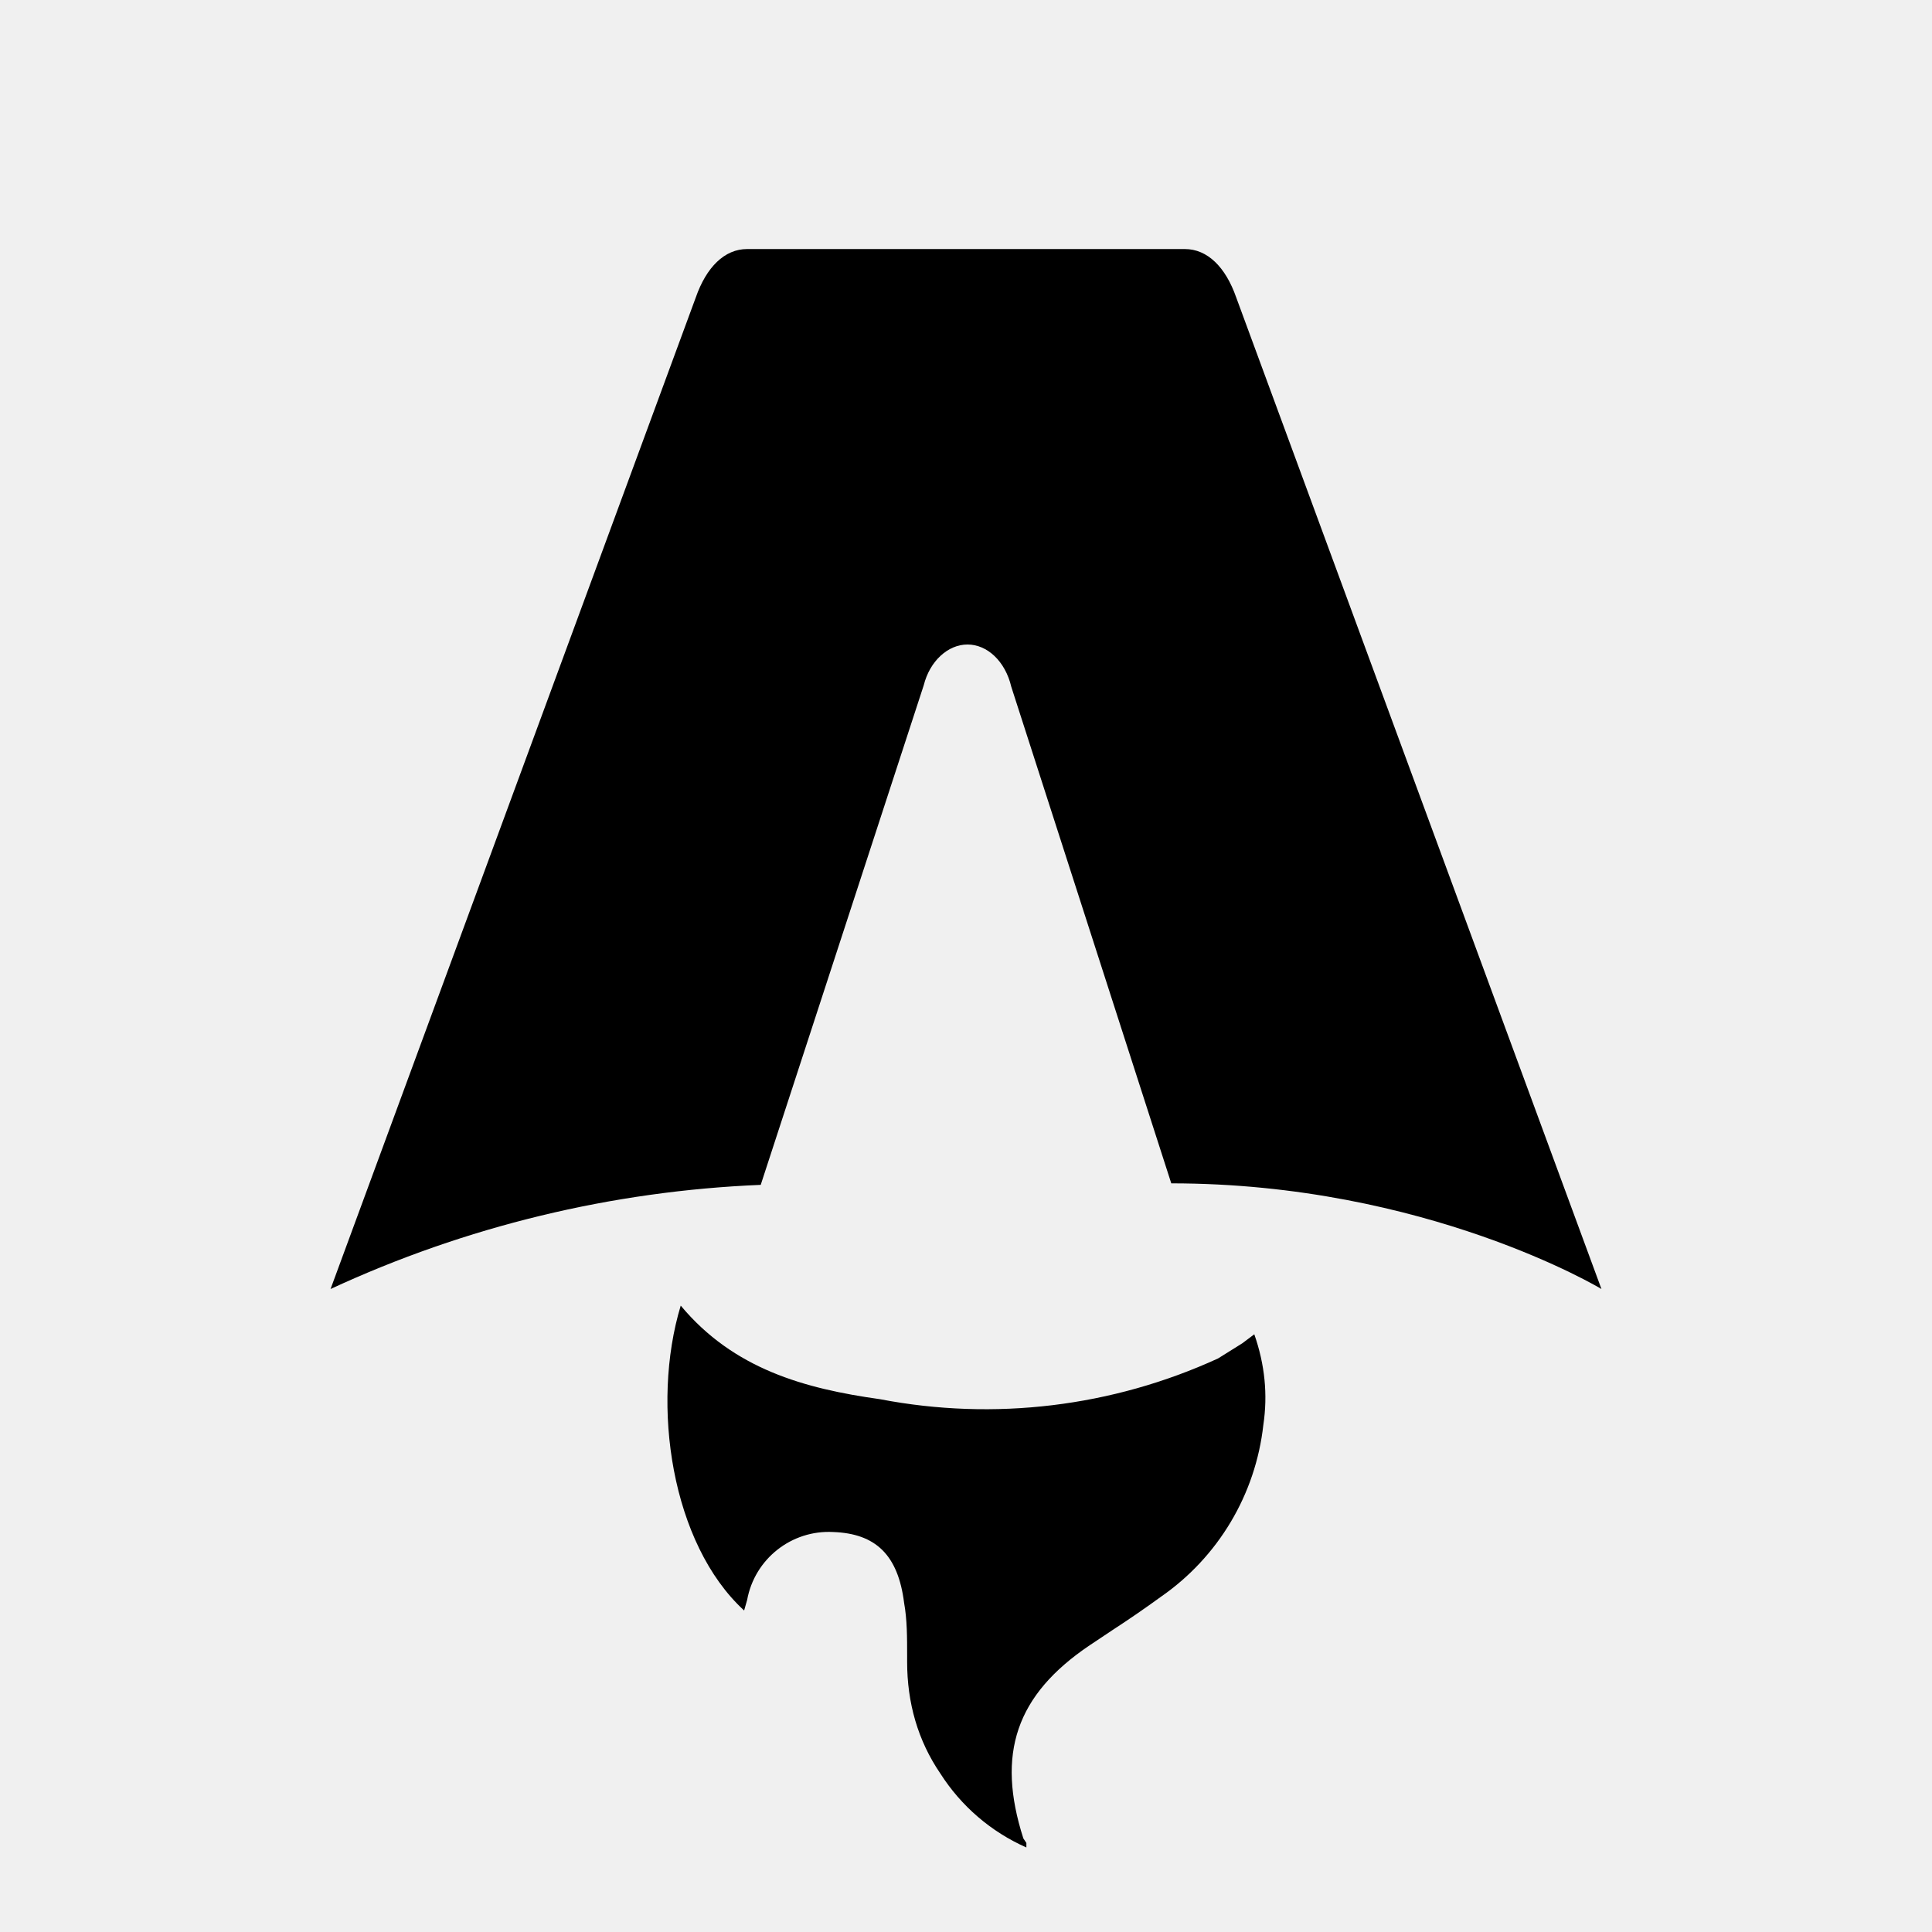
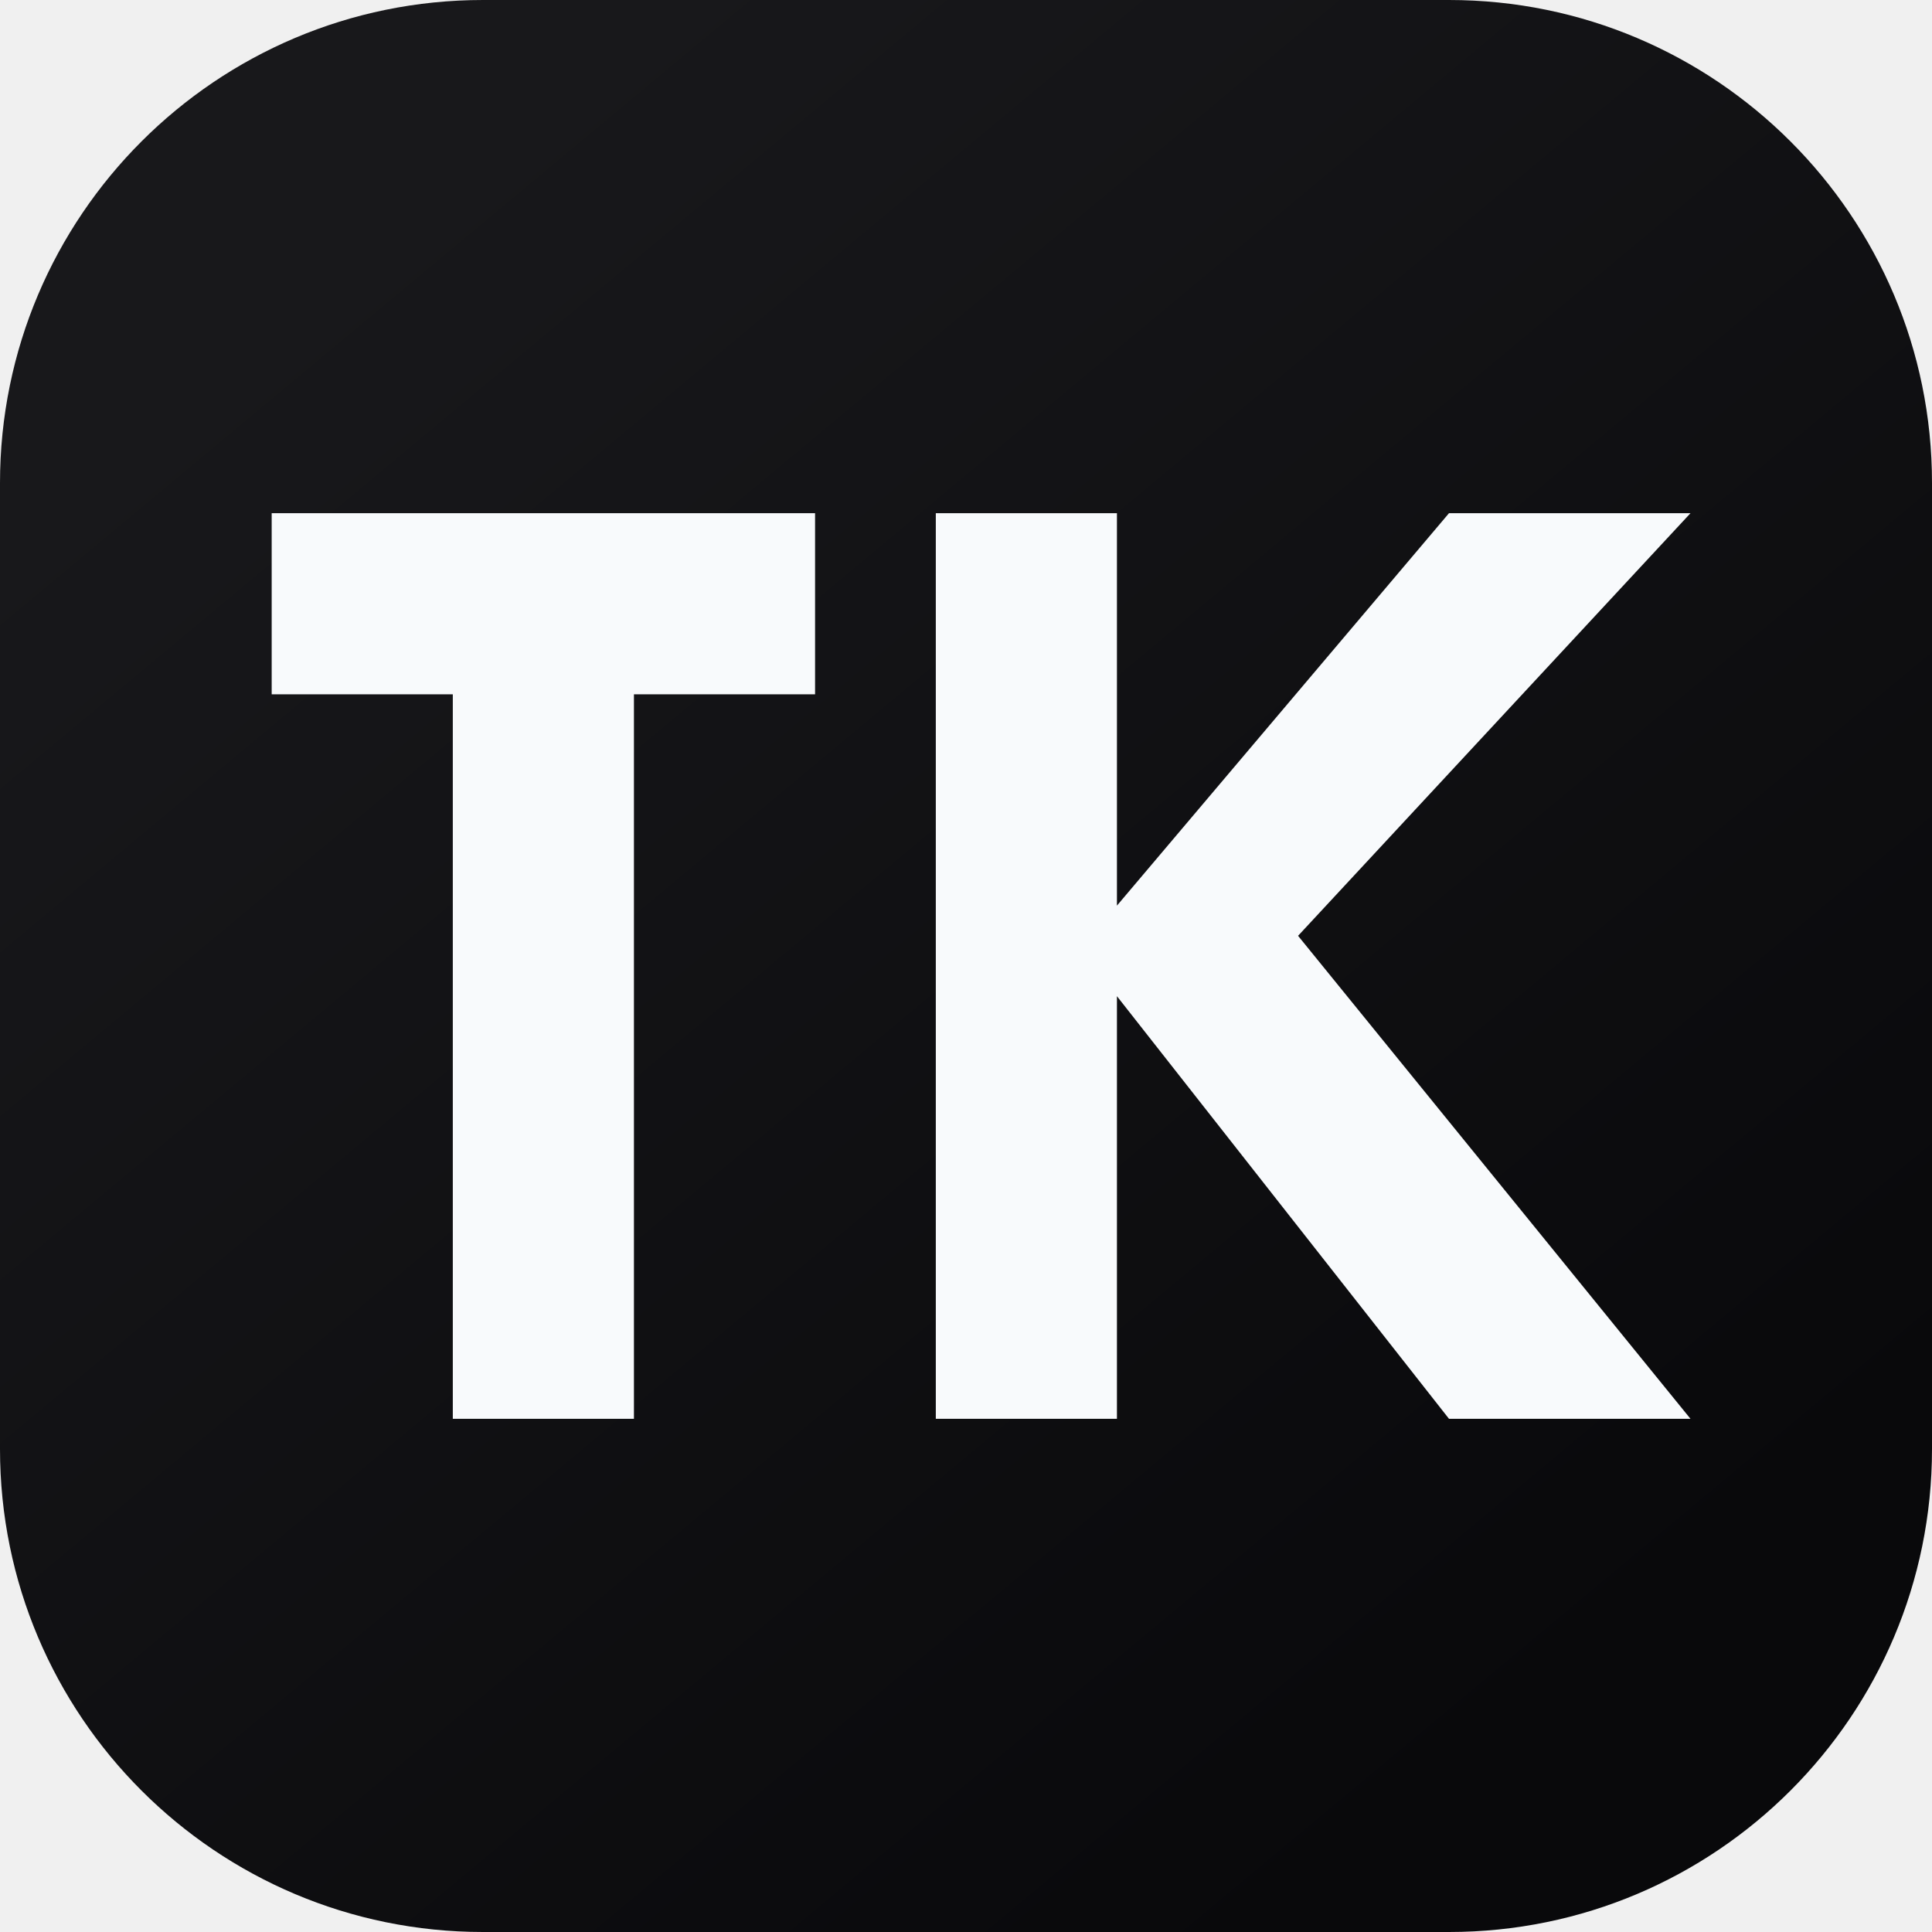
- <svg xmlns="http://www.w3.org/2000/svg" fill="none" viewBox="0 0 128 128">
-   <path d="M50.4 78.5a75.1 75.1 0 0 0-28.5 6.9l24.2-65.7c.7-2 1.9-3.2 3.4-3.2h29c1.5 0 2.7 1.2 3.4 3.2l24.2 65.7s-11.6-7-28.5-7L67 45.5c-.4-1.7-1.6-2.8-2.9-2.8-1.3 0-2.5 1.1-2.9 2.7L50.4 78.5Zm-1.1 28.2Zm-4.2-20.2c-2 6.6-.6 15.8 4.2 20.2a17.5 17.5 0 0 1 .2-.7 5.5 5.5 0 0 1 5.7-4.5c2.8.1 4.3 1.5 4.7 4.7.2 1.1.2 2.3.2 3.5v.4c0 2.7.7 5.2 2.2 7.4a13 13 0 0 0 5.7 4.9v-.3l-.2-.3c-1.8-5.6-.5-9.5 4.4-12.8l1.5-1a73 73 0 0 0 3.2-2.2 16 16 0 0 0 6.8-11.4c.3-2 .1-4-.6-6l-.8.6-1.6 1a37 37 0 0 1-22.4 2.7c-5-.7-9.7-2-13.2-6.2Z" />
-   <style>
-         path { fill: #000; }
-         @media (prefers-color-scheme: dark) {
-             path { fill: #FFF; }
-         }
-     </style>
+ <svg xmlns="http://www.w3.org/2000/svg" viewBox="0 0 64 64" role="img" aria-label="TK">
+   <defs>
+     <linearGradient id="bg" x1="12" y1="8" x2="52" y2="56" gradientUnits="userSpaceOnUse">
+       <stop stop-color="#18181b" />
+       <stop offset="1" stop-color="#09090b" />
+     </linearGradient>
+   </defs>
+   <rect width="64" height="64" rx="16" fill="url(#bg)" />
+   <path d="M9 17h18v6h-6v24h-6V23H9z" fill="#f8fafc" />
+   <path d="M31 17h6v13l11-13h8L43 31l13 16h-8L37 33v14h-6z" fill="#f8fafc" />
</svg>
